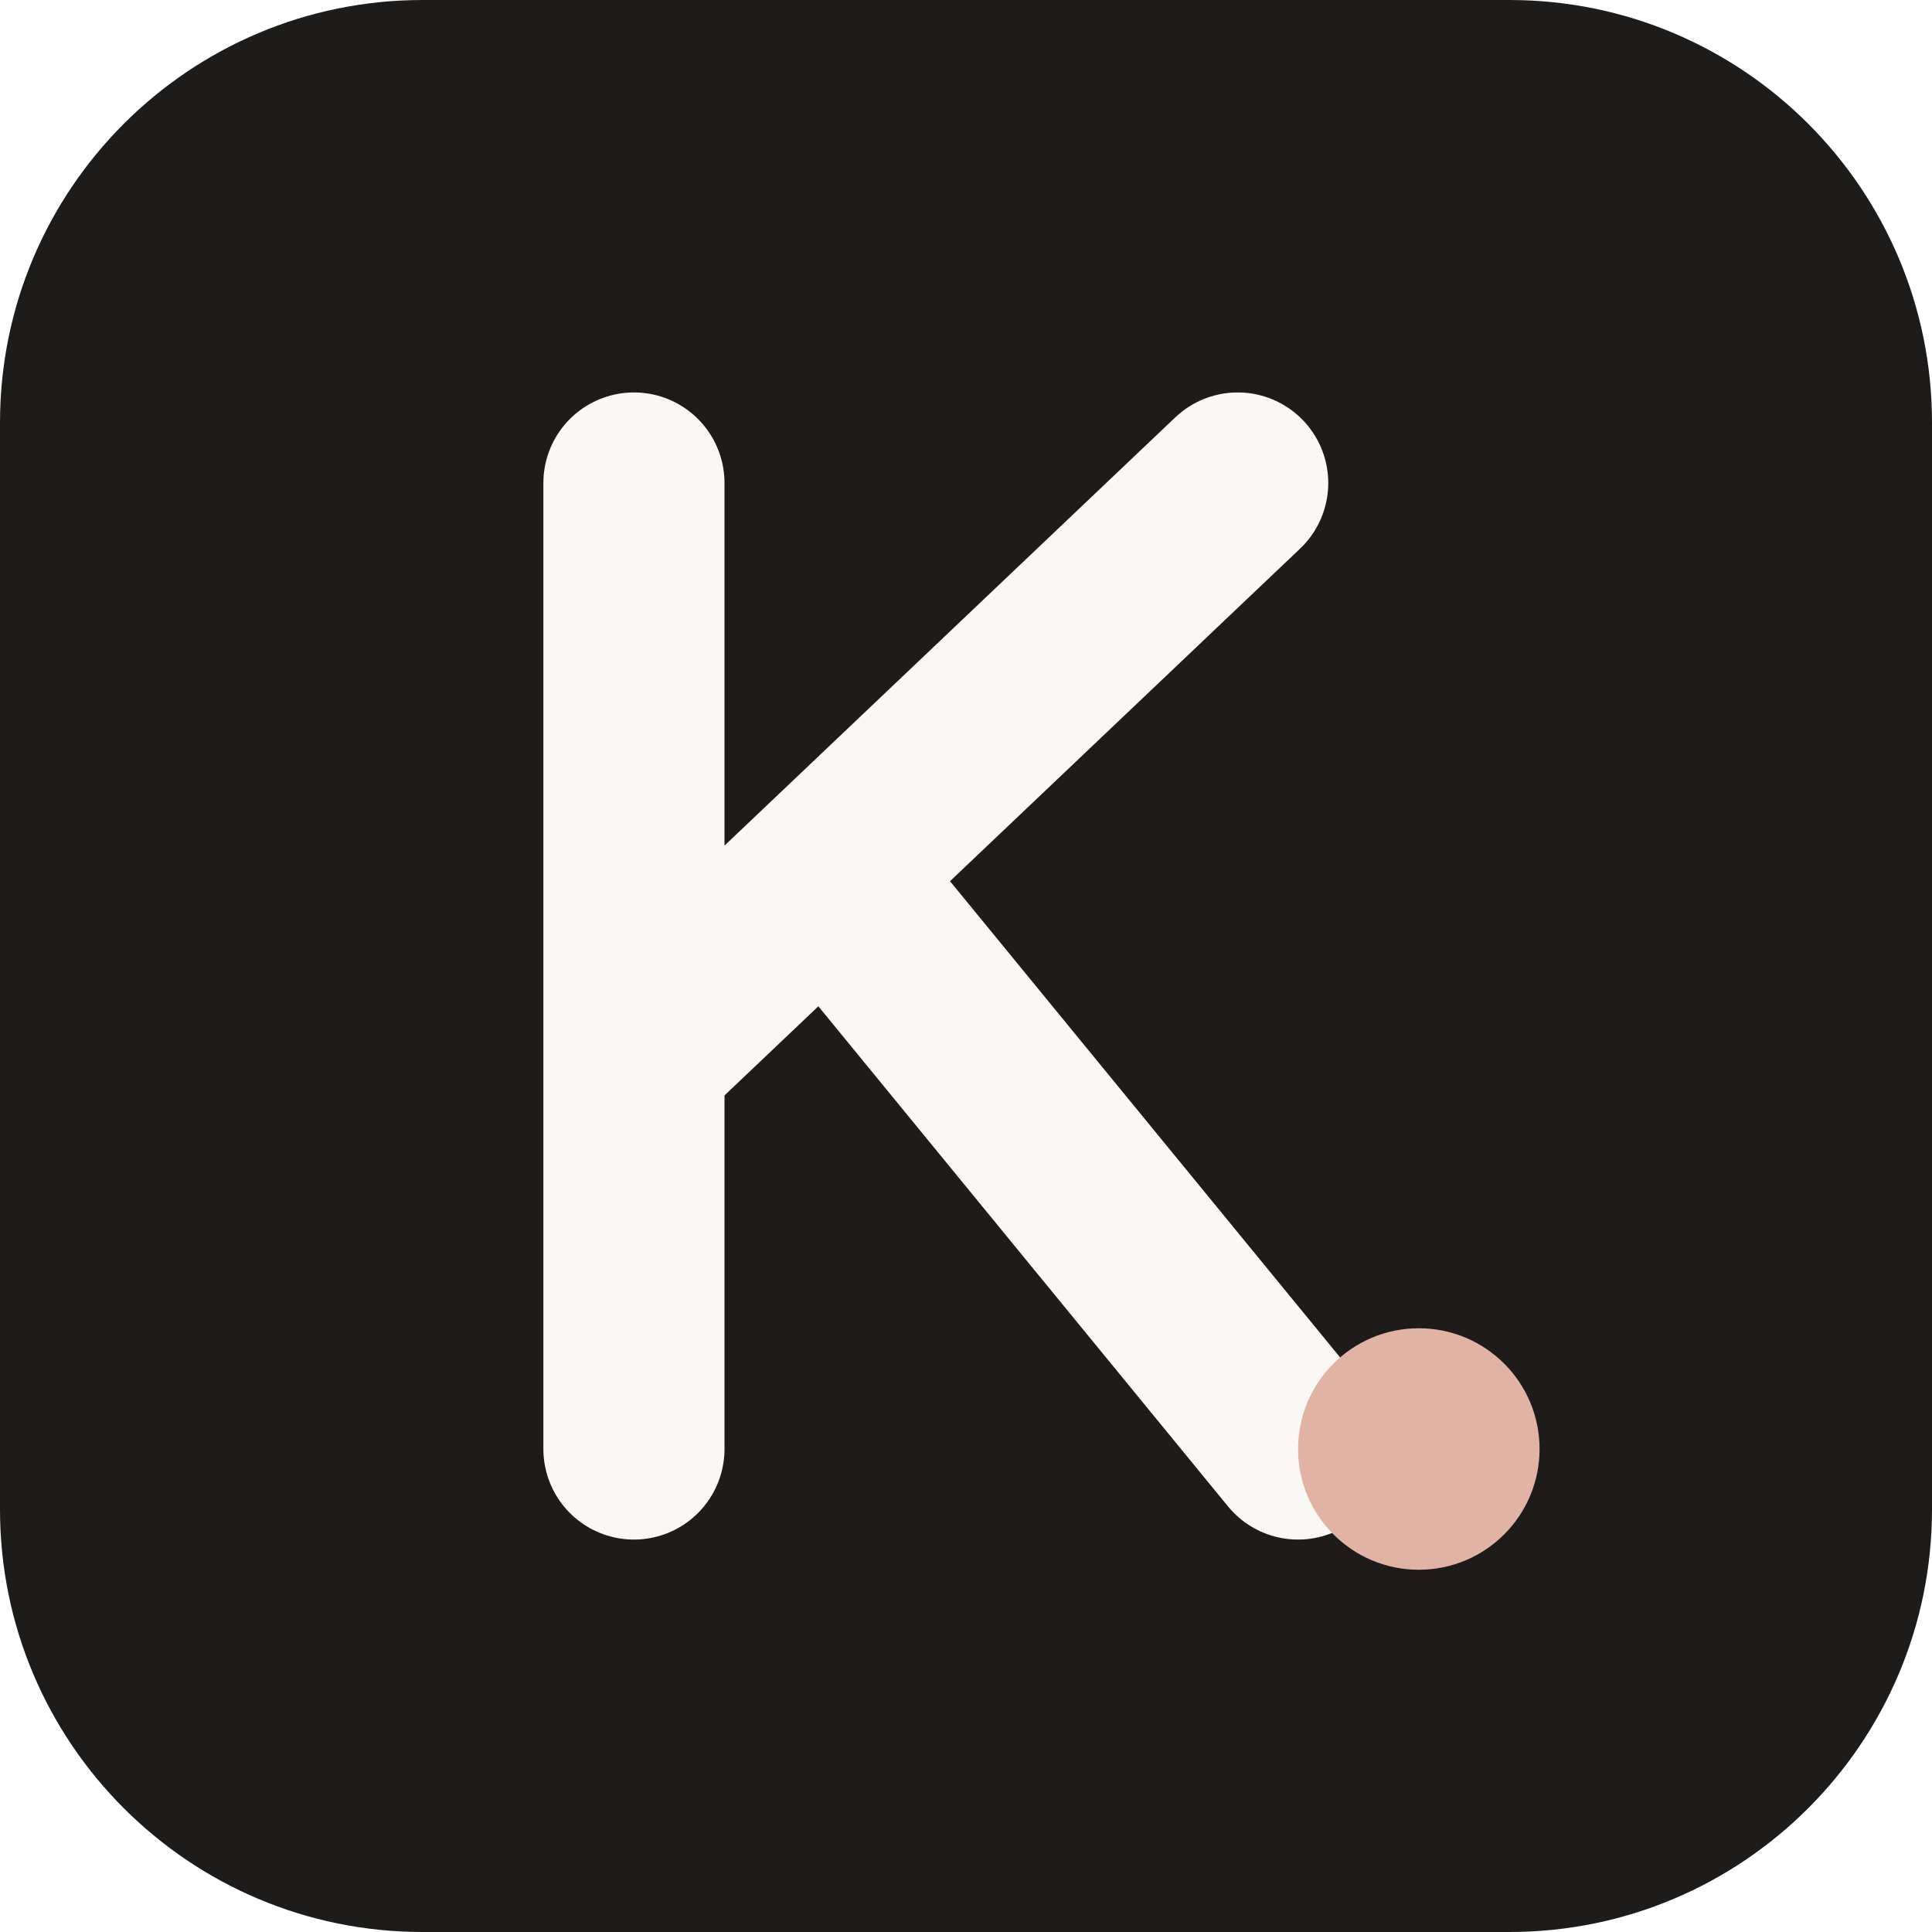
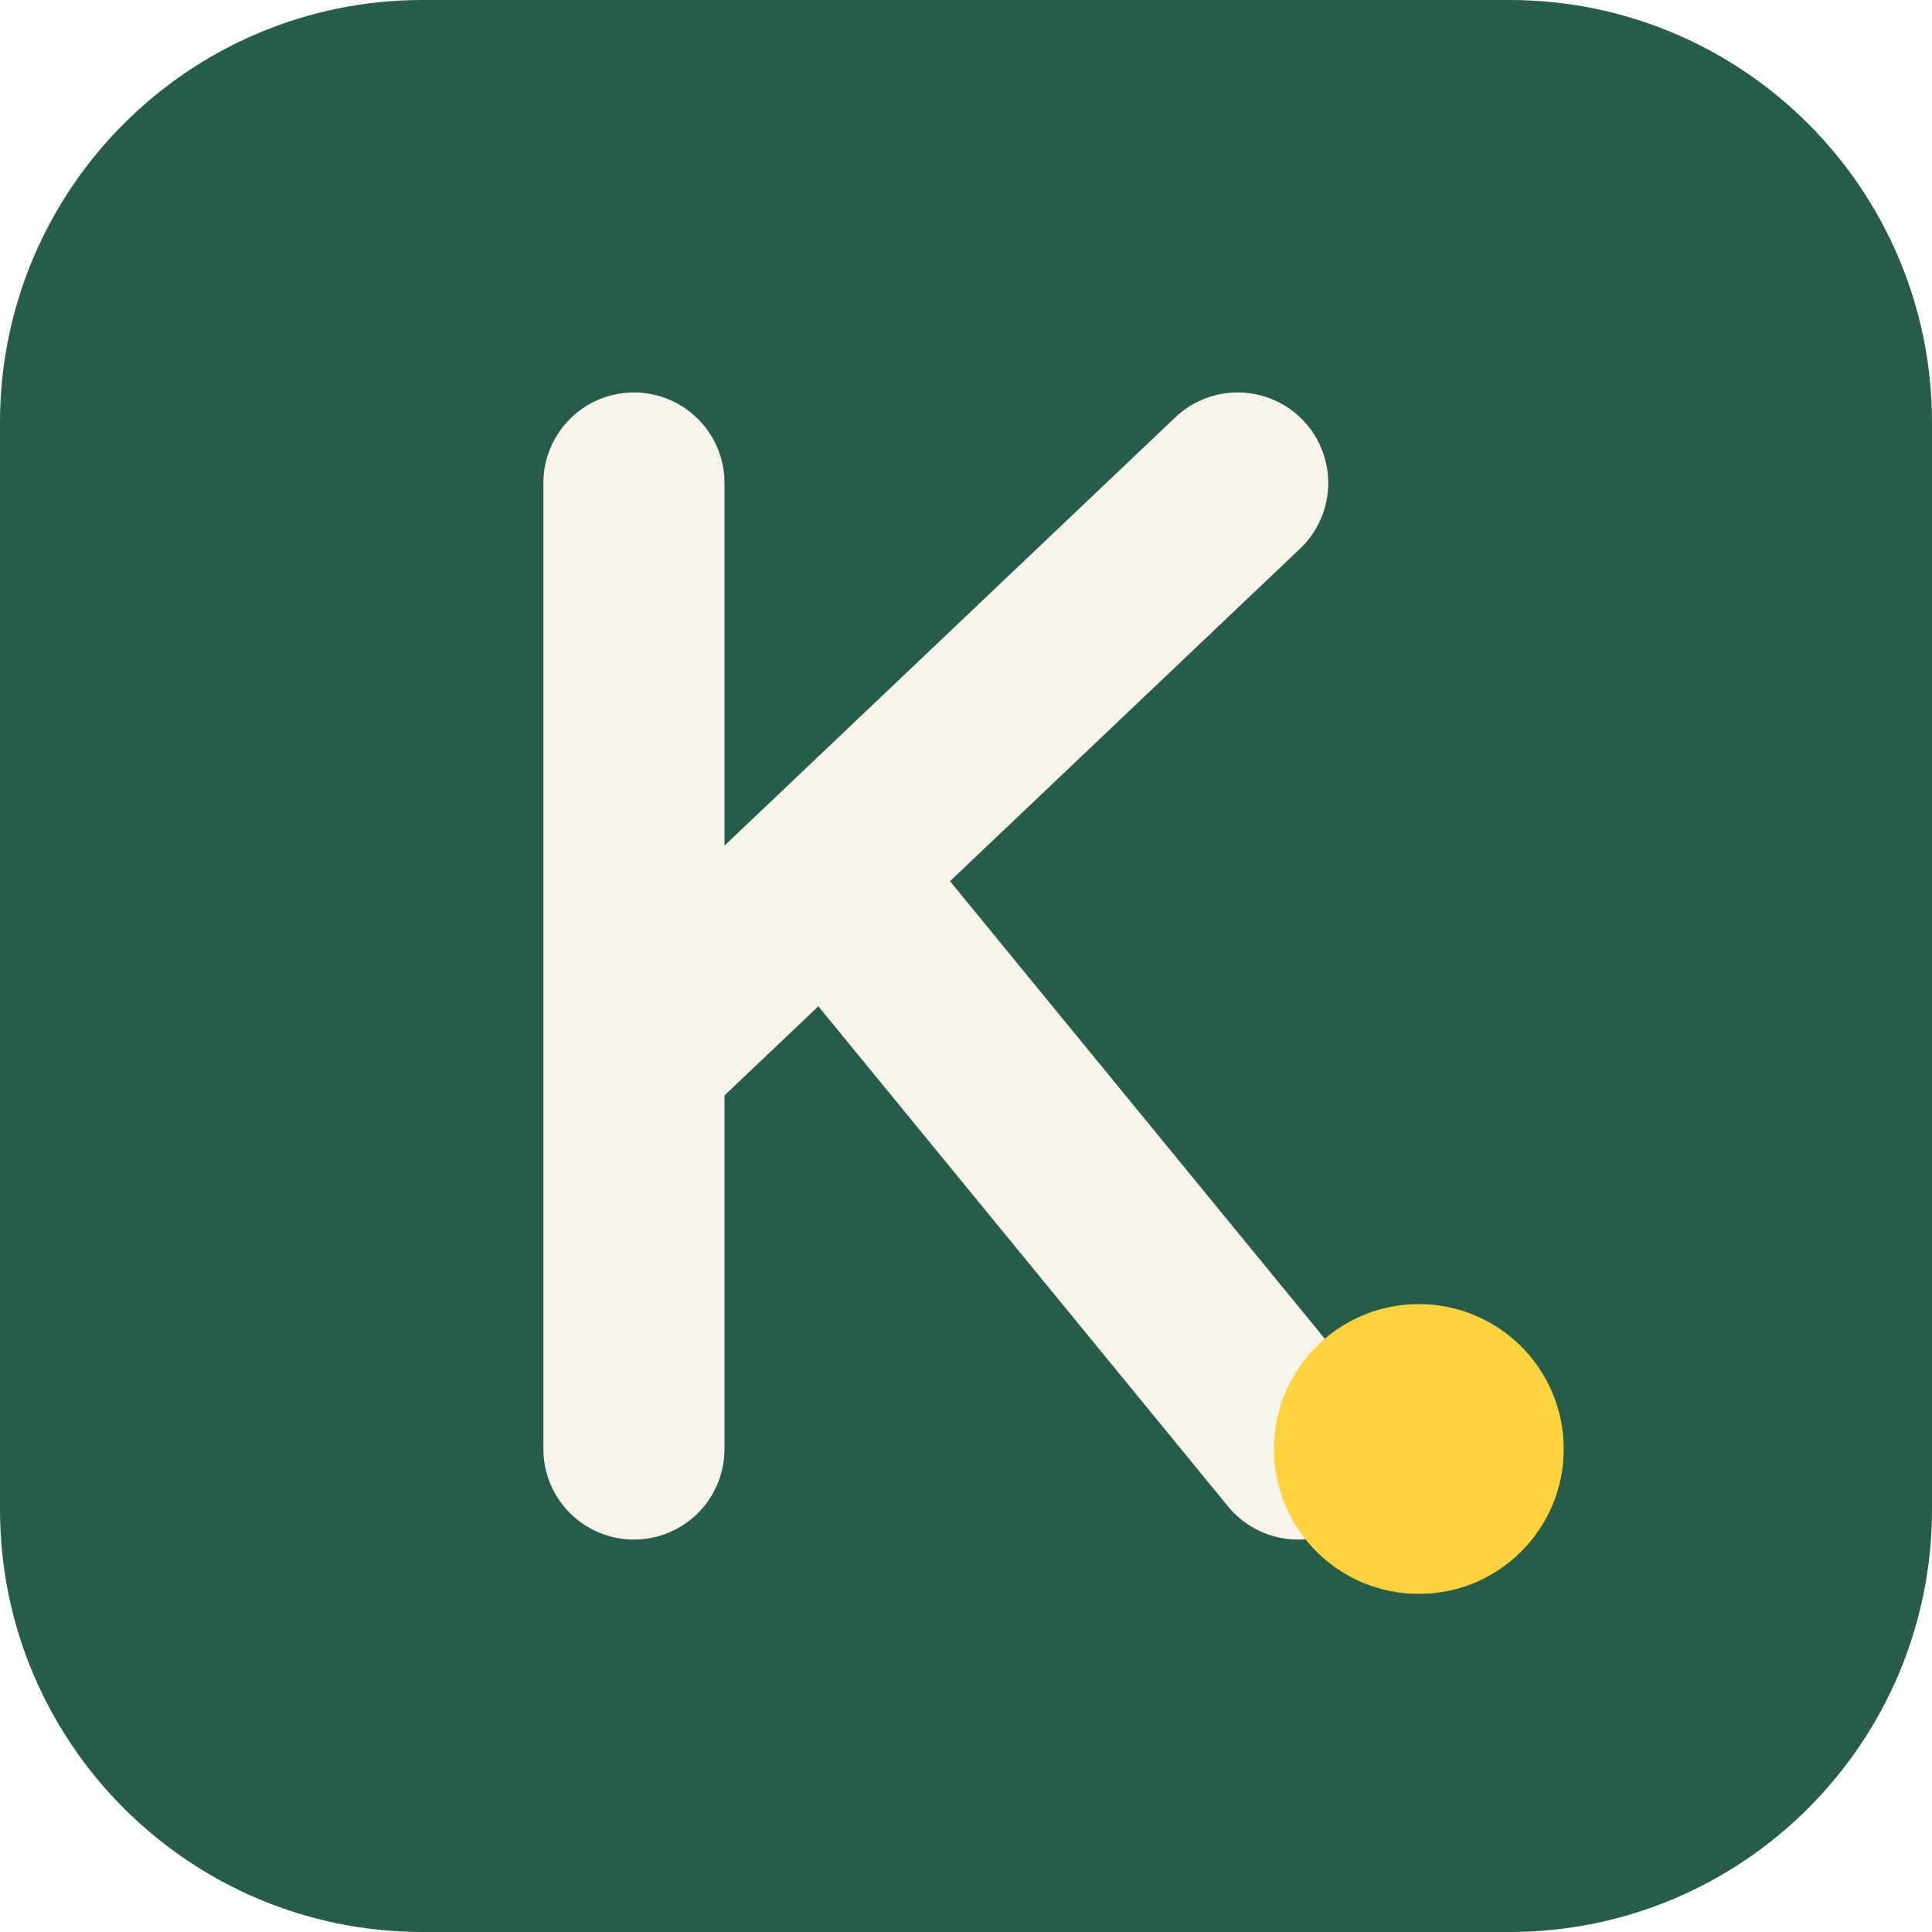
<svg xmlns="http://www.w3.org/2000/svg" viewBox="0 0 32 32">
-   <rect width="32" height="32" rx="7" fill="#1d1c1a" />
-   <path d="M10.5 8v16M10.5 17.5 20.5 8M13.8 14.6 21.5 24" fill="none" stroke="#faf8f5" stroke-width="3" stroke-linecap="round" stroke-linejoin="round" />
-   <circle cx="23.5" cy="24" r="2" fill="#e1b3a4" />
+   <rect width="32" height="32" rx="7" fill="#275c48" />
+   <path d="M10.5 8v16M10.5 17.5 20.5 8M13.8 14.6 21.5 24" fill="none" stroke="#f6f3ea" stroke-width="3" stroke-linecap="round" stroke-linejoin="round" />
+   <circle cx="23.5" cy="24" r="2.4" fill="#ffd23f" />
</svg>
